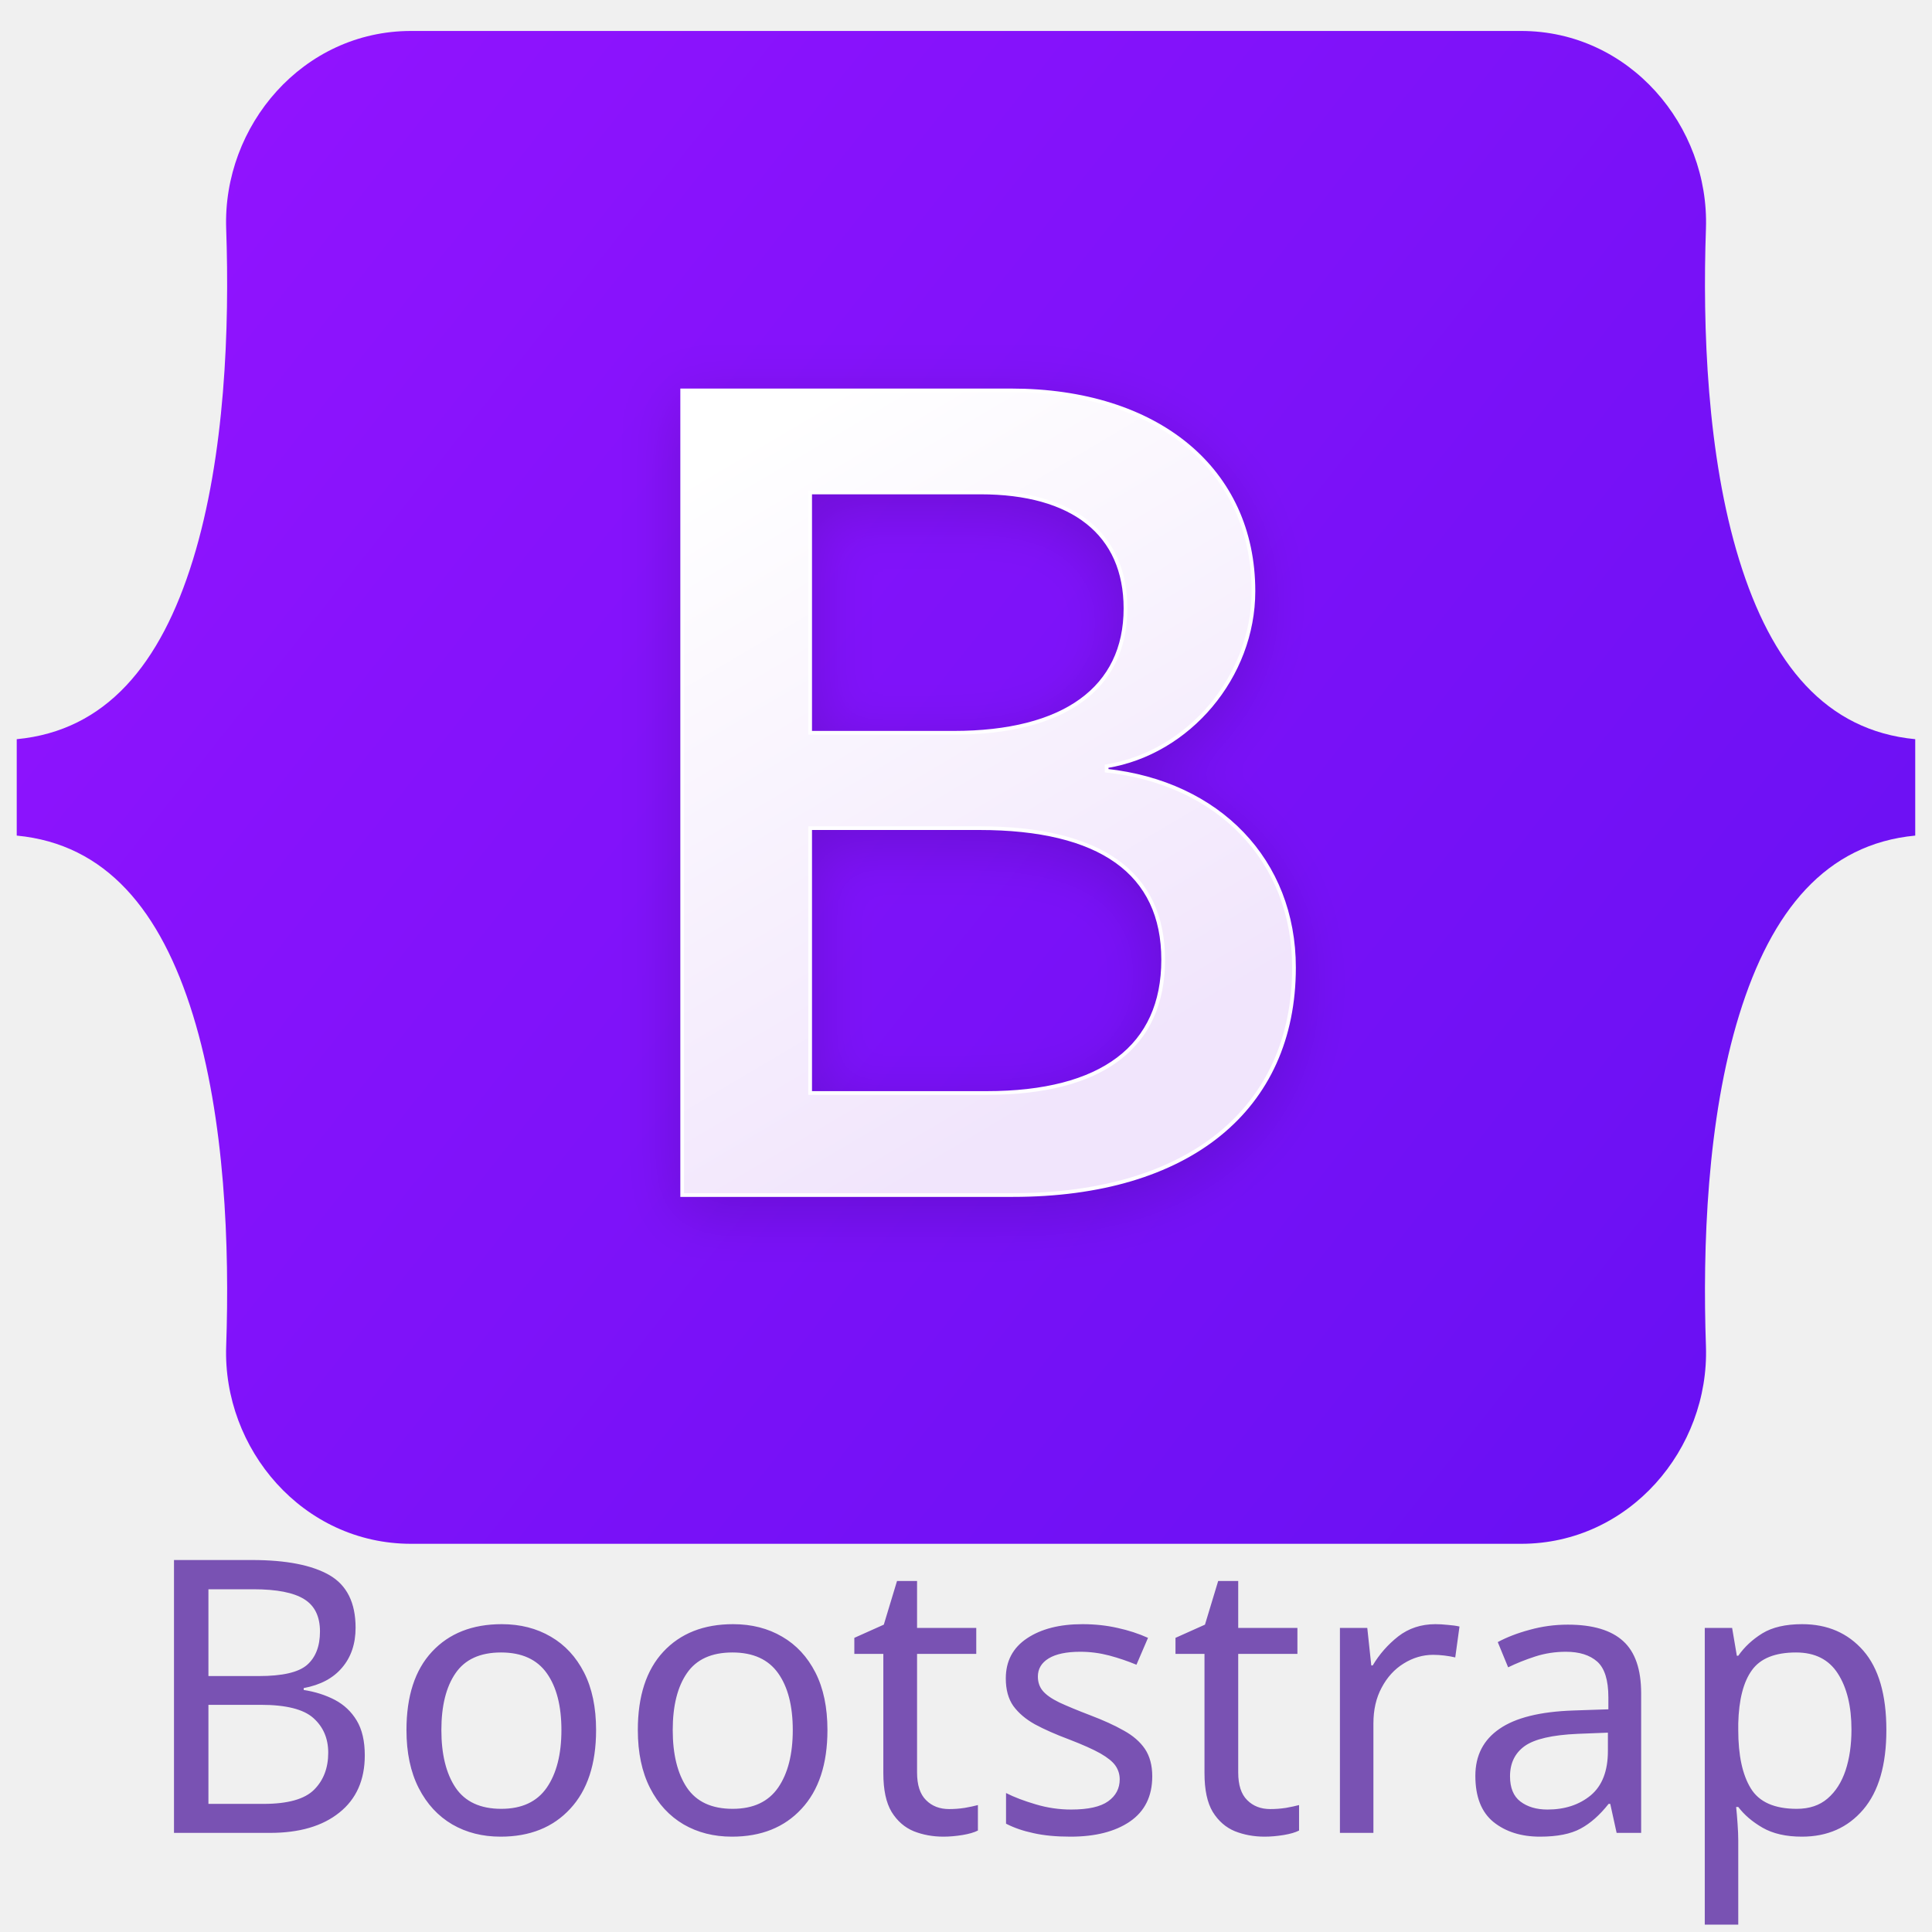
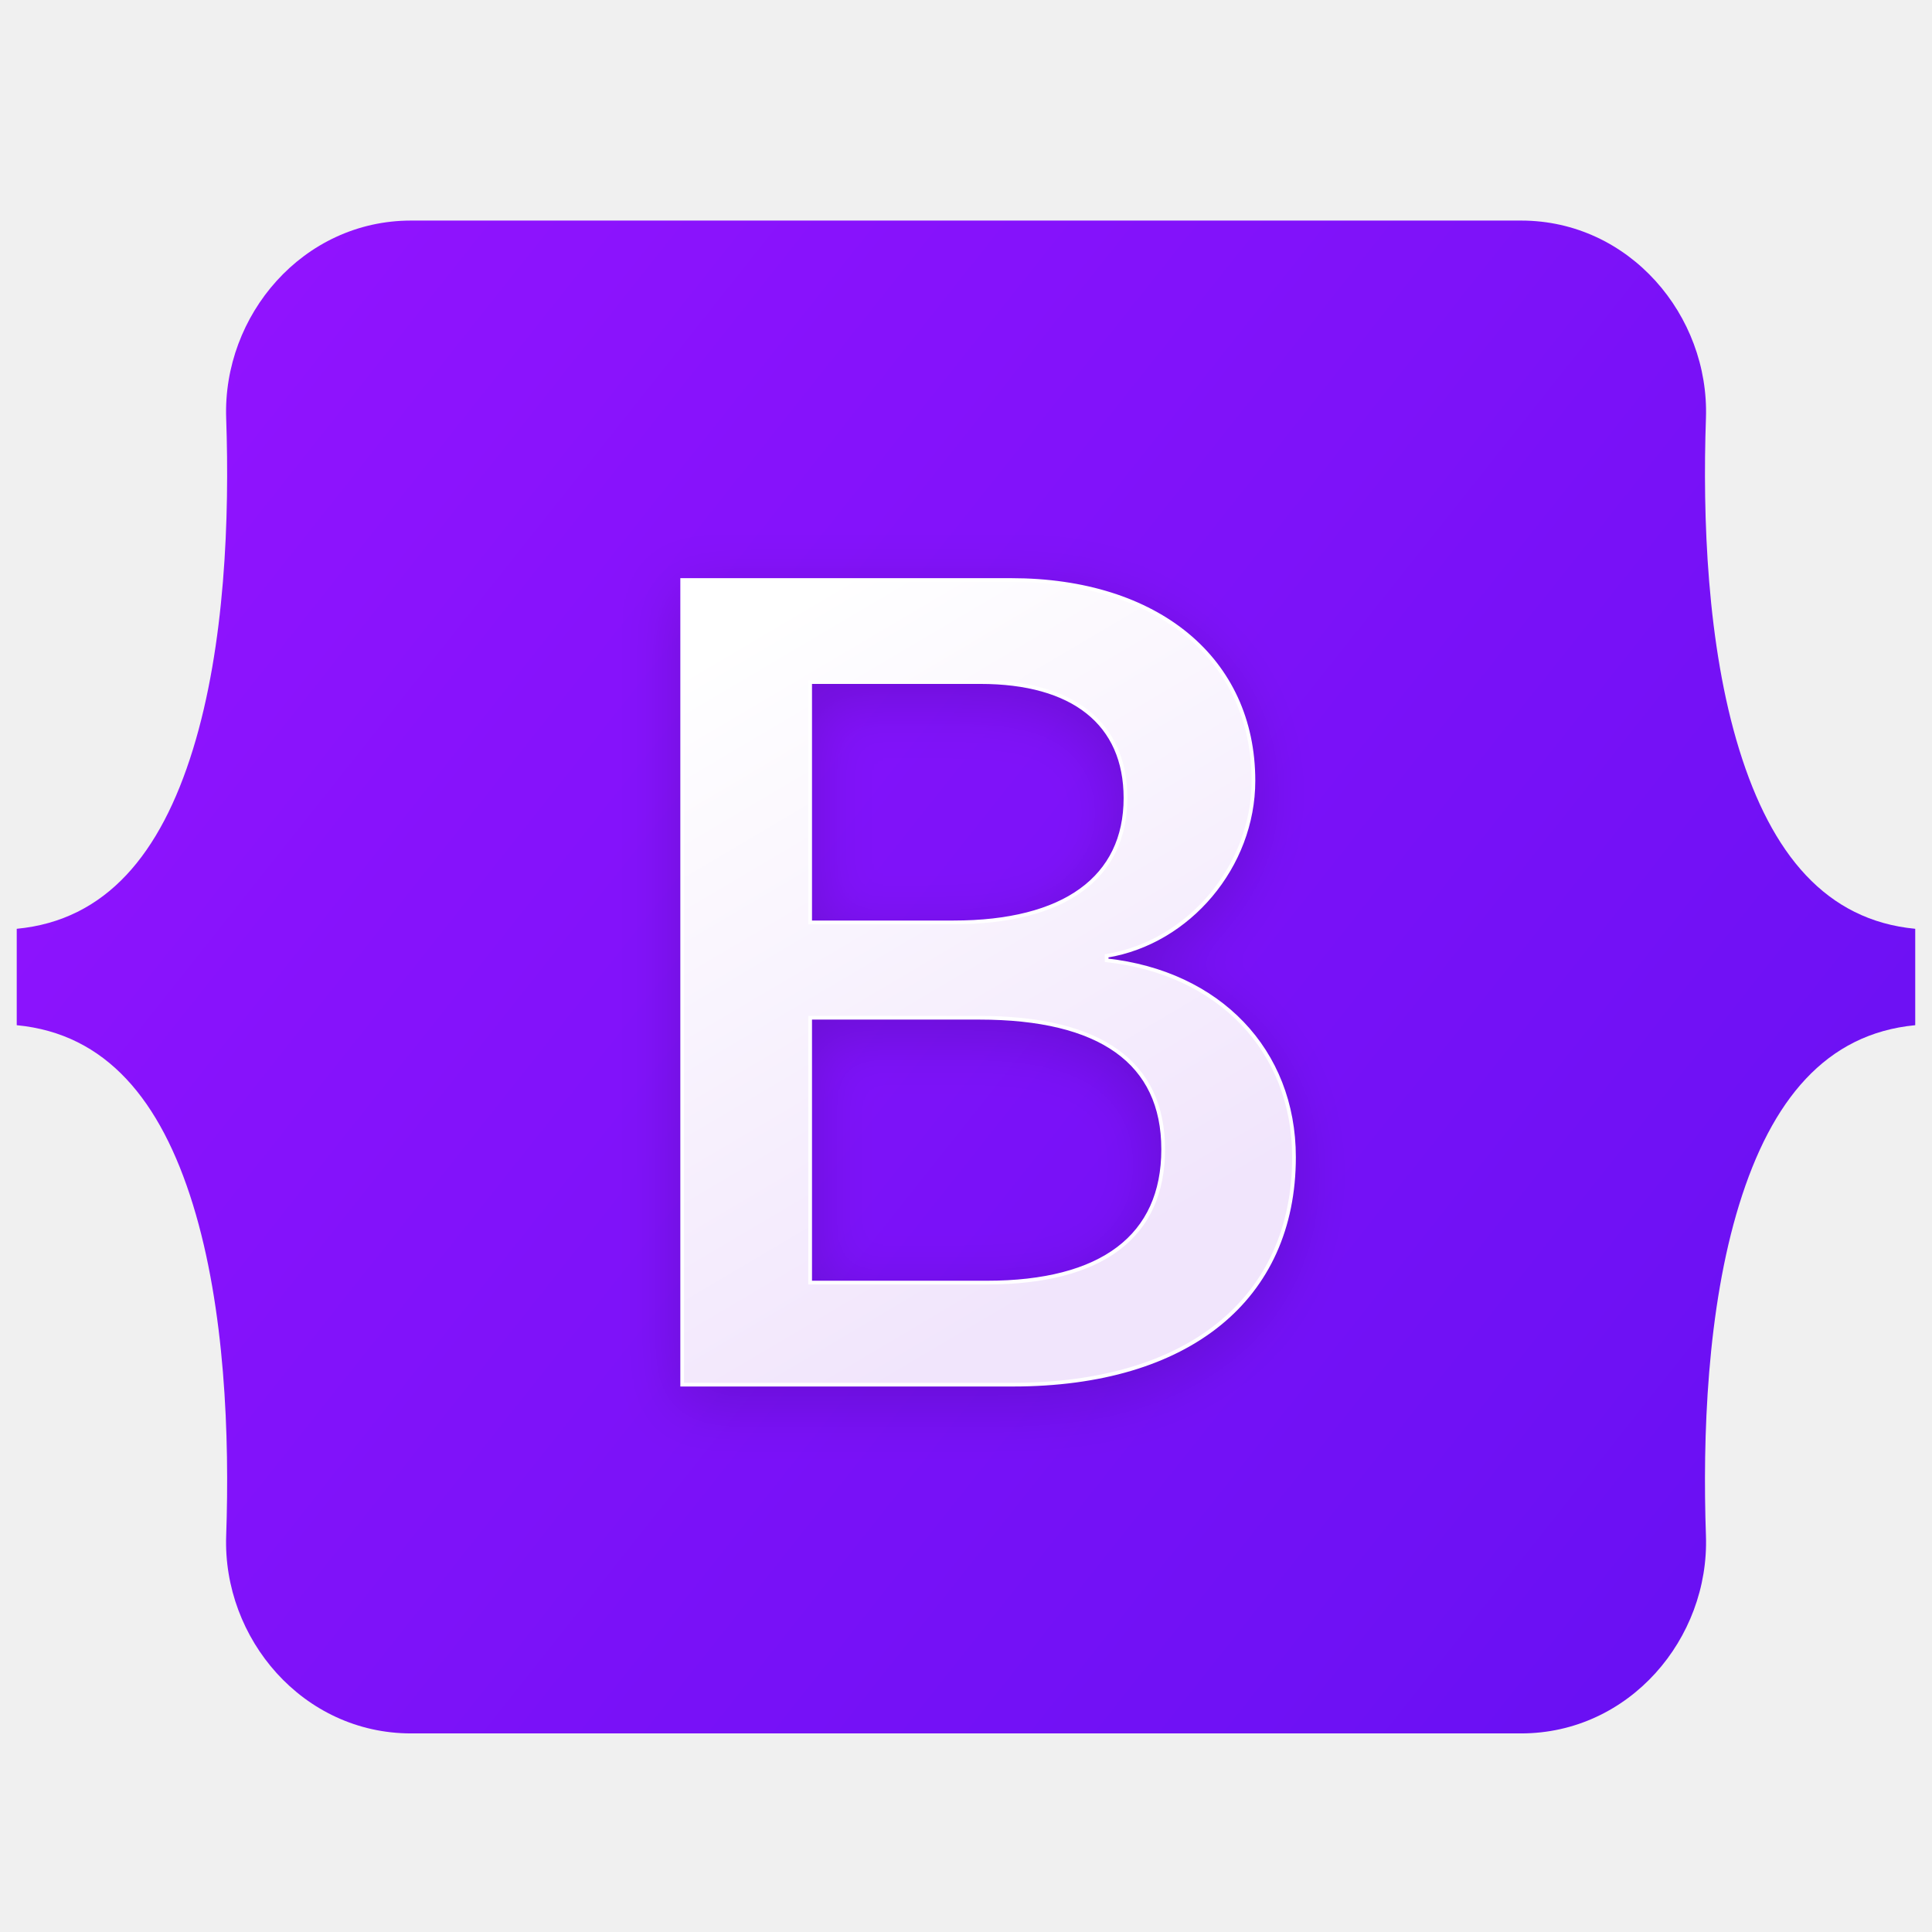
<svg xmlns="http://www.w3.org/2000/svg" viewBox="0 0 128 128">
  <defs>
-     <linearGradient id="bootstrap-original-wordmark-a" x1="76.079" x2="523.48" y1="10.798" y2="365.95" gradientTransform="translate(1.11 2.051) scale(.24566)" gradientUnits="userSpaceOnUse">
+     <linearGradient id="bootstrap-original-a" x1="76.079" x2="523.48" y1="10.798" y2="365.95" gradientTransform="translate(1.11 14.613) scale(.24566)" gradientUnits="userSpaceOnUse">
      <stop stop-color="#9013fe" offset="0" />
      <stop stop-color="#6610f2" offset="1" />
    </linearGradient>
-     <linearGradient id="bootstrap-original-wordmark-b" x1="193.51" x2="293.51" y1="109.74" y2="278.87" gradientTransform="translate(0 52)" gradientUnits="userSpaceOnUse">
+     <linearGradient id="bootstrap-original-b" x1="193.51" x2="293.51" y1="109.74" y2="278.87" gradientTransform="translate(0 52)" gradientUnits="userSpaceOnUse">
      <stop stop-color="#fff" offset="0" />
      <stop stop-color="#f1e5fc" offset="1" />
    </linearGradient>
-     <filter id="bootstrap-original-wordmark-c" x="161.9" y="135.46" width="197" height="249" color-interpolation-filters="sRGB" filterUnits="userSpaceOnUse">
+     <filter id="bootstrap-original-c" x="161.9" y="135.46" width="197" height="249" color-interpolation-filters="sRGB" filterUnits="userSpaceOnUse">
      <feFlood flood-opacity="0" result="BackgroundImageFix" />
      <feColorMatrix in="SourceAlpha" values="0 0 0 0 0 0 0 0 0 0 0 0 0 0 0 0 0 0 127 0" />
      <feOffset dy="4" />
      <feGaussianBlur stdDeviation="8" />
      <feColorMatrix values="0 0 0 0 0 0 0 0 0 0 0 0 0 0 0 0 0 0 0.15 0" />
      <feBlend in2="BackgroundImageFix" result="effect1_dropShadow" />
      <feBlend in="SourceGraphic" in2="effect1_dropShadow" result="shape" />
    </filter>
  </defs>
-   <path d="M14.985 15.15c-.237-6.815 5.072-13.099 12.249-13.099h73.54c7.177 0 12.486 6.284 12.249 13.099-.228 6.546.068 15.026 2.202 21.94 2.141 6.936 5.751 11.319 11.664 11.883v6.387c-5.913.563-9.523 4.947-11.664 11.883-2.134 6.914-2.43 15.394-2.202 21.94.237 6.815-5.072 13.098-12.249 13.098h-73.54c-7.177 0-12.486-6.284-12.249-13.098.228-6.546-.068-15.026-2.203-21.94-2.14-6.935-5.76-11.319-11.673-11.883v-6.387c5.913-.563 9.533-4.947 11.673-11.883 2.135-6.914 2.43-15.394 2.203-21.94z" fill="url(#bootstrap-original-wordmark-a)" />
-   <path transform="translate(1.494 -10.359) scale(.24566)" d="M267.1 364.46c47.297 0 75.798-23.158 75.798-61.355 0-28.873-20.336-49.776-50.532-53.085v-1.203c22.185-3.609 39.594-24.211 39.594-47.219 0-32.783-25.882-54.138-65.322-54.138h-88.74v217zm-54.692-189.48h45.911c24.958 0 39.131 11.128 39.131 31.279 0 21.505-16.484 33.535-46.372 33.535h-38.67zm0 161.96v-71.431h45.602c32.661 0 49.608 12.03 49.608 35.49 0 23.459-16.484 35.941-47.605 35.941z" fill="url(#bootstrap-original-wordmark-b)" filter="url(#bootstrap-original-wordmark-c)" stroke="#fff" />
-   <text x="9.073" y="121.431" fill="#7952b3" font-family="'Segoe UI'" font-size="25.333" style="font-variant-caps:normal;font-variant-east-asian:normal;font-variant-ligatures:normal;font-variant-numeric:normal;line-height:1.25">
-     <tspan x="9.073" y="121.431" style="font-variant-caps:normal;font-variant-east-asian:normal;font-variant-ligatures:normal;font-variant-numeric:normal">Bootstrap</tspan>
-   </text>
+   <path d="M14.985 27.712c-.237-6.815 5.072-13.099 12.249-13.099h73.54c7.177 0 12.486 6.284 12.249 13.099-.228 6.546.068 15.026 2.202 21.94 2.141 6.936 5.751 11.319 11.664 11.883v6.387c-5.913.564-9.523 4.947-11.664 11.883-2.134 6.914-2.43 15.394-2.202 21.94.237 6.815-5.072 13.098-12.249 13.098h-73.54c-7.177 0-12.486-6.284-12.249-13.098.228-6.546-.068-15.026-2.203-21.94-2.14-6.935-5.76-11.319-11.673-11.883v-6.387c5.913-.563 9.533-4.947 11.673-11.883 2.135-6.914 2.43-15.394 2.203-21.94z" fill="url(#bootstrap-original-a)" />
+   <path transform="translate(1.494 2.203) scale(.24566)" d="M267.1 364.46c47.297 0 75.798-23.158 75.798-61.355 0-28.873-20.336-49.776-50.532-53.085v-1.203c22.185-3.609 39.594-24.211 39.594-47.219 0-32.783-25.882-54.138-65.322-54.138h-88.74v217zm-54.692-189.48h45.911c24.958 0 39.131 11.128 39.131 31.279 0 21.505-16.484 33.535-46.372 33.535h-38.67zm0 161.96v-71.431h45.602c32.661 0 49.608 12.03 49.608 35.49 0 23.459-16.484 35.941-47.605 35.941z" fill="url(#bootstrap-original-b)" filter="url(#bootstrap-original-c)" stroke="#fff" />
</svg>
